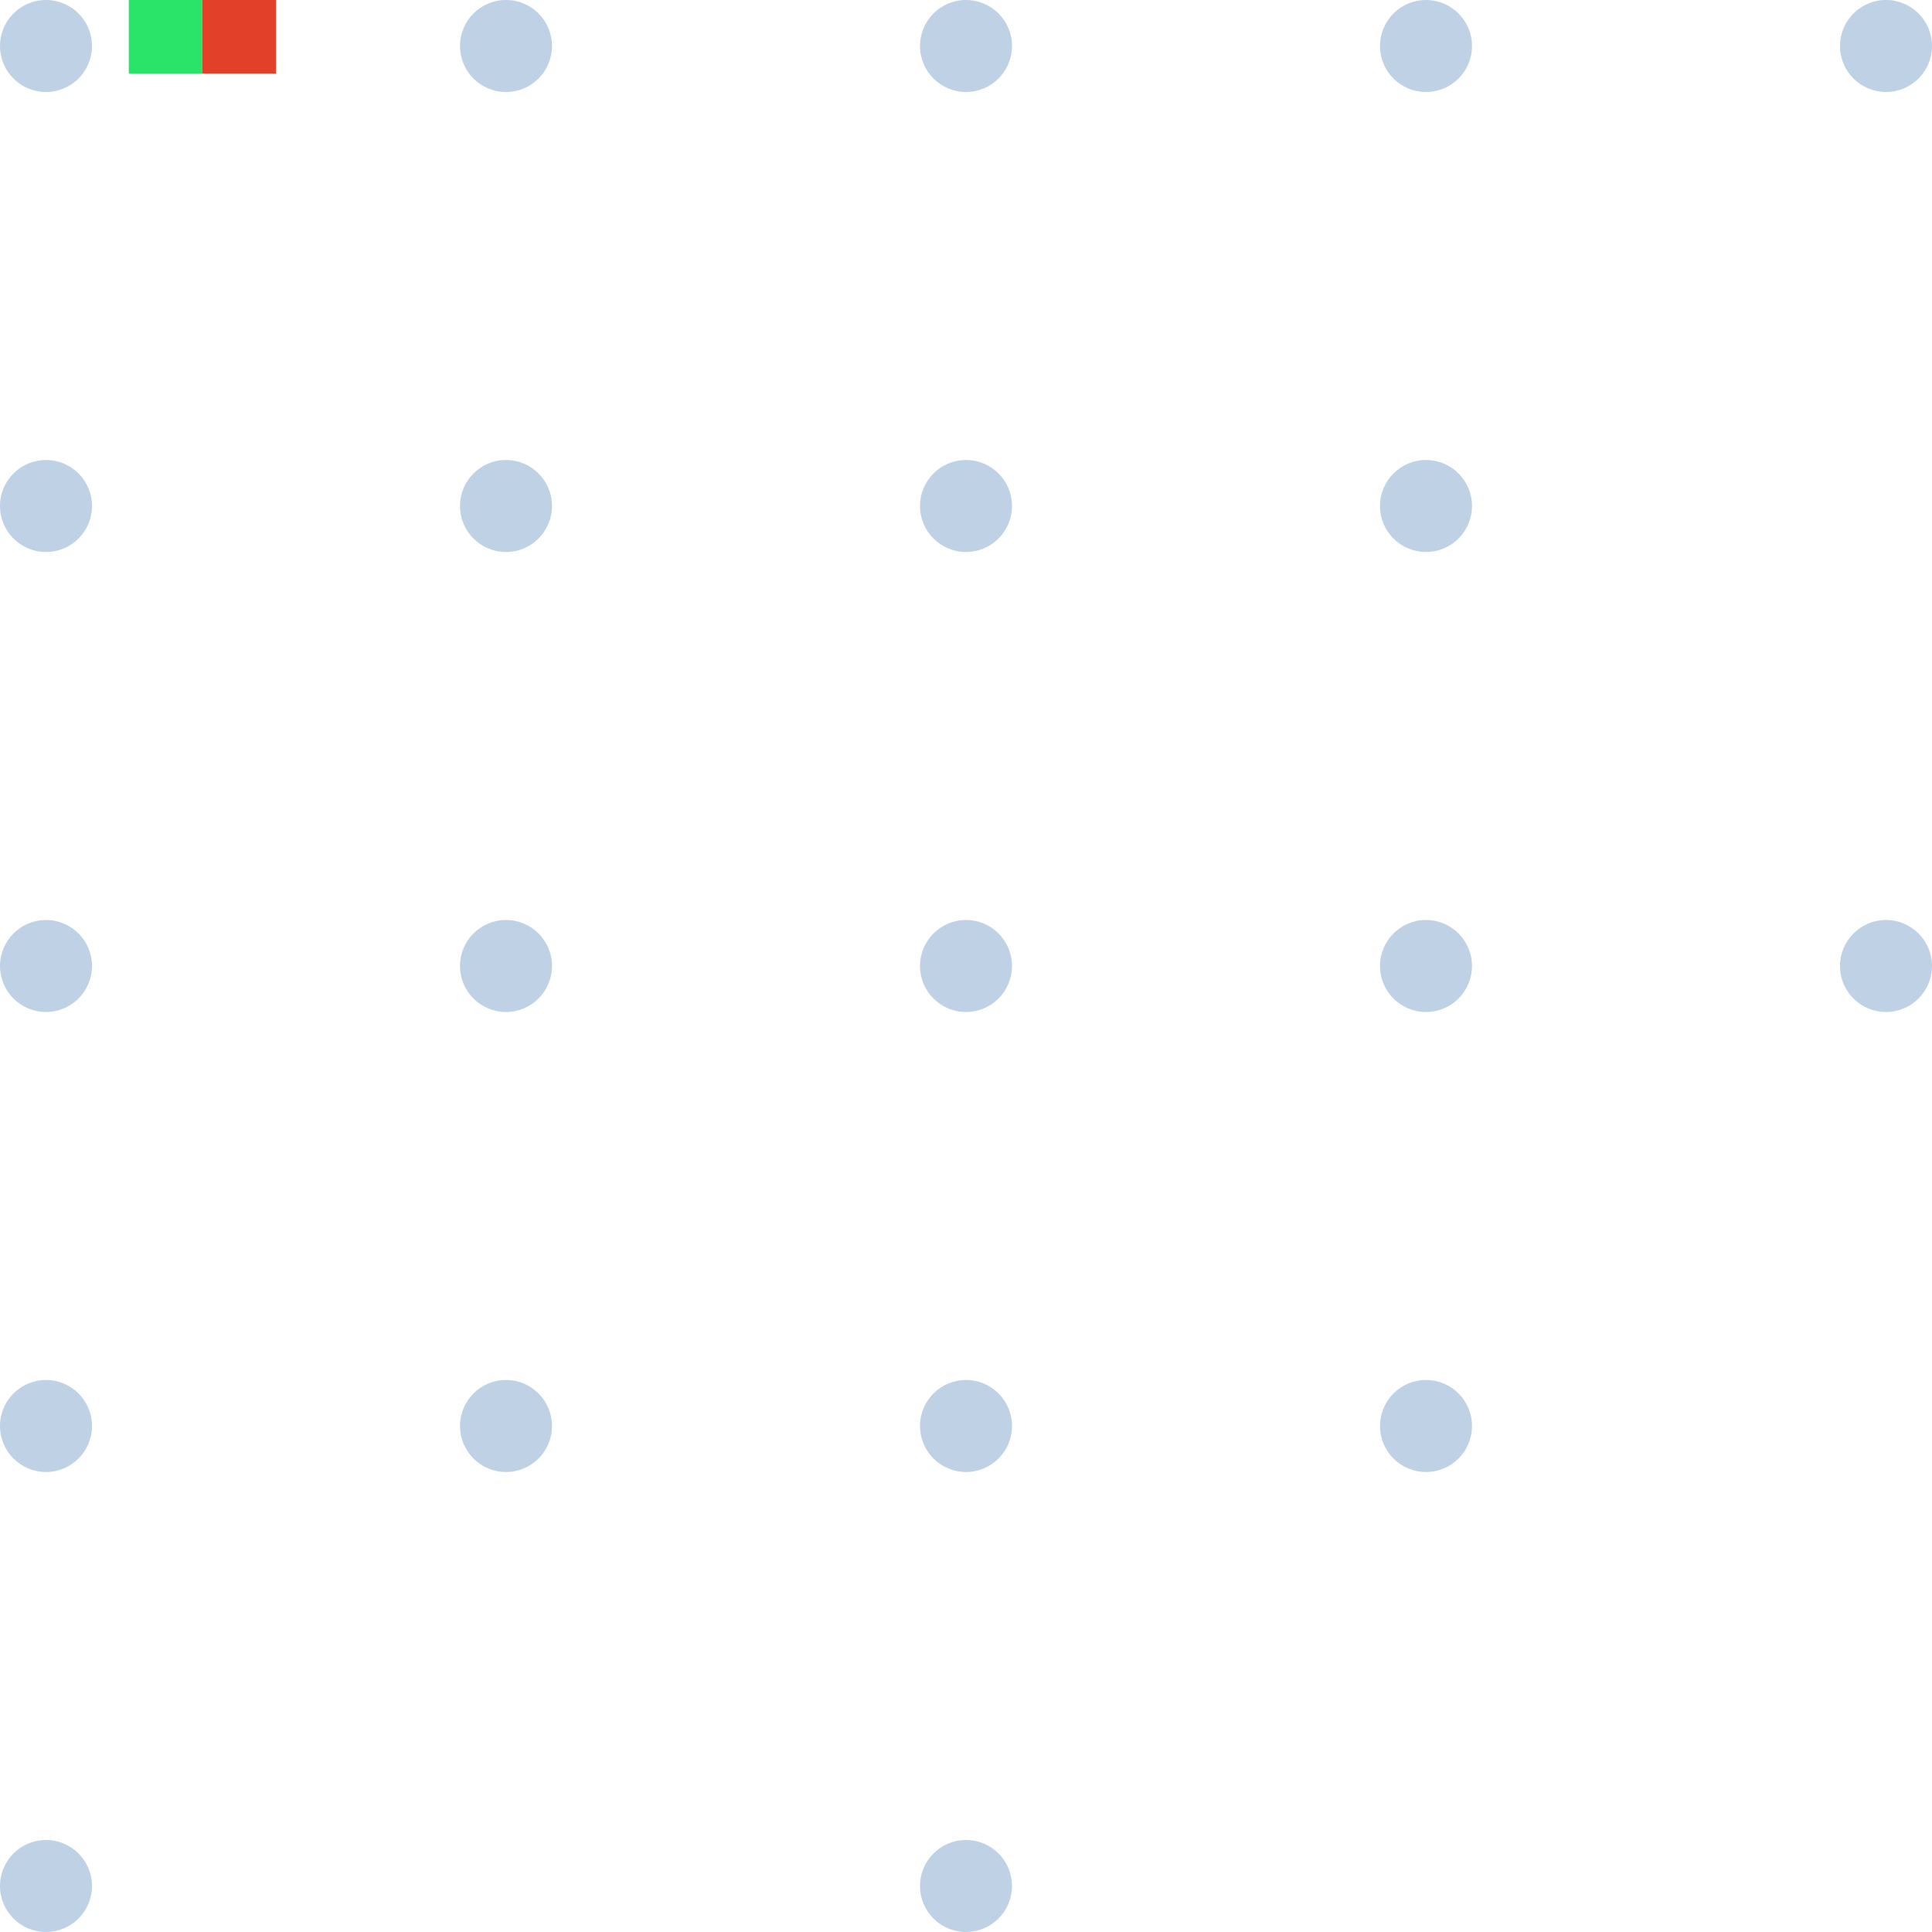
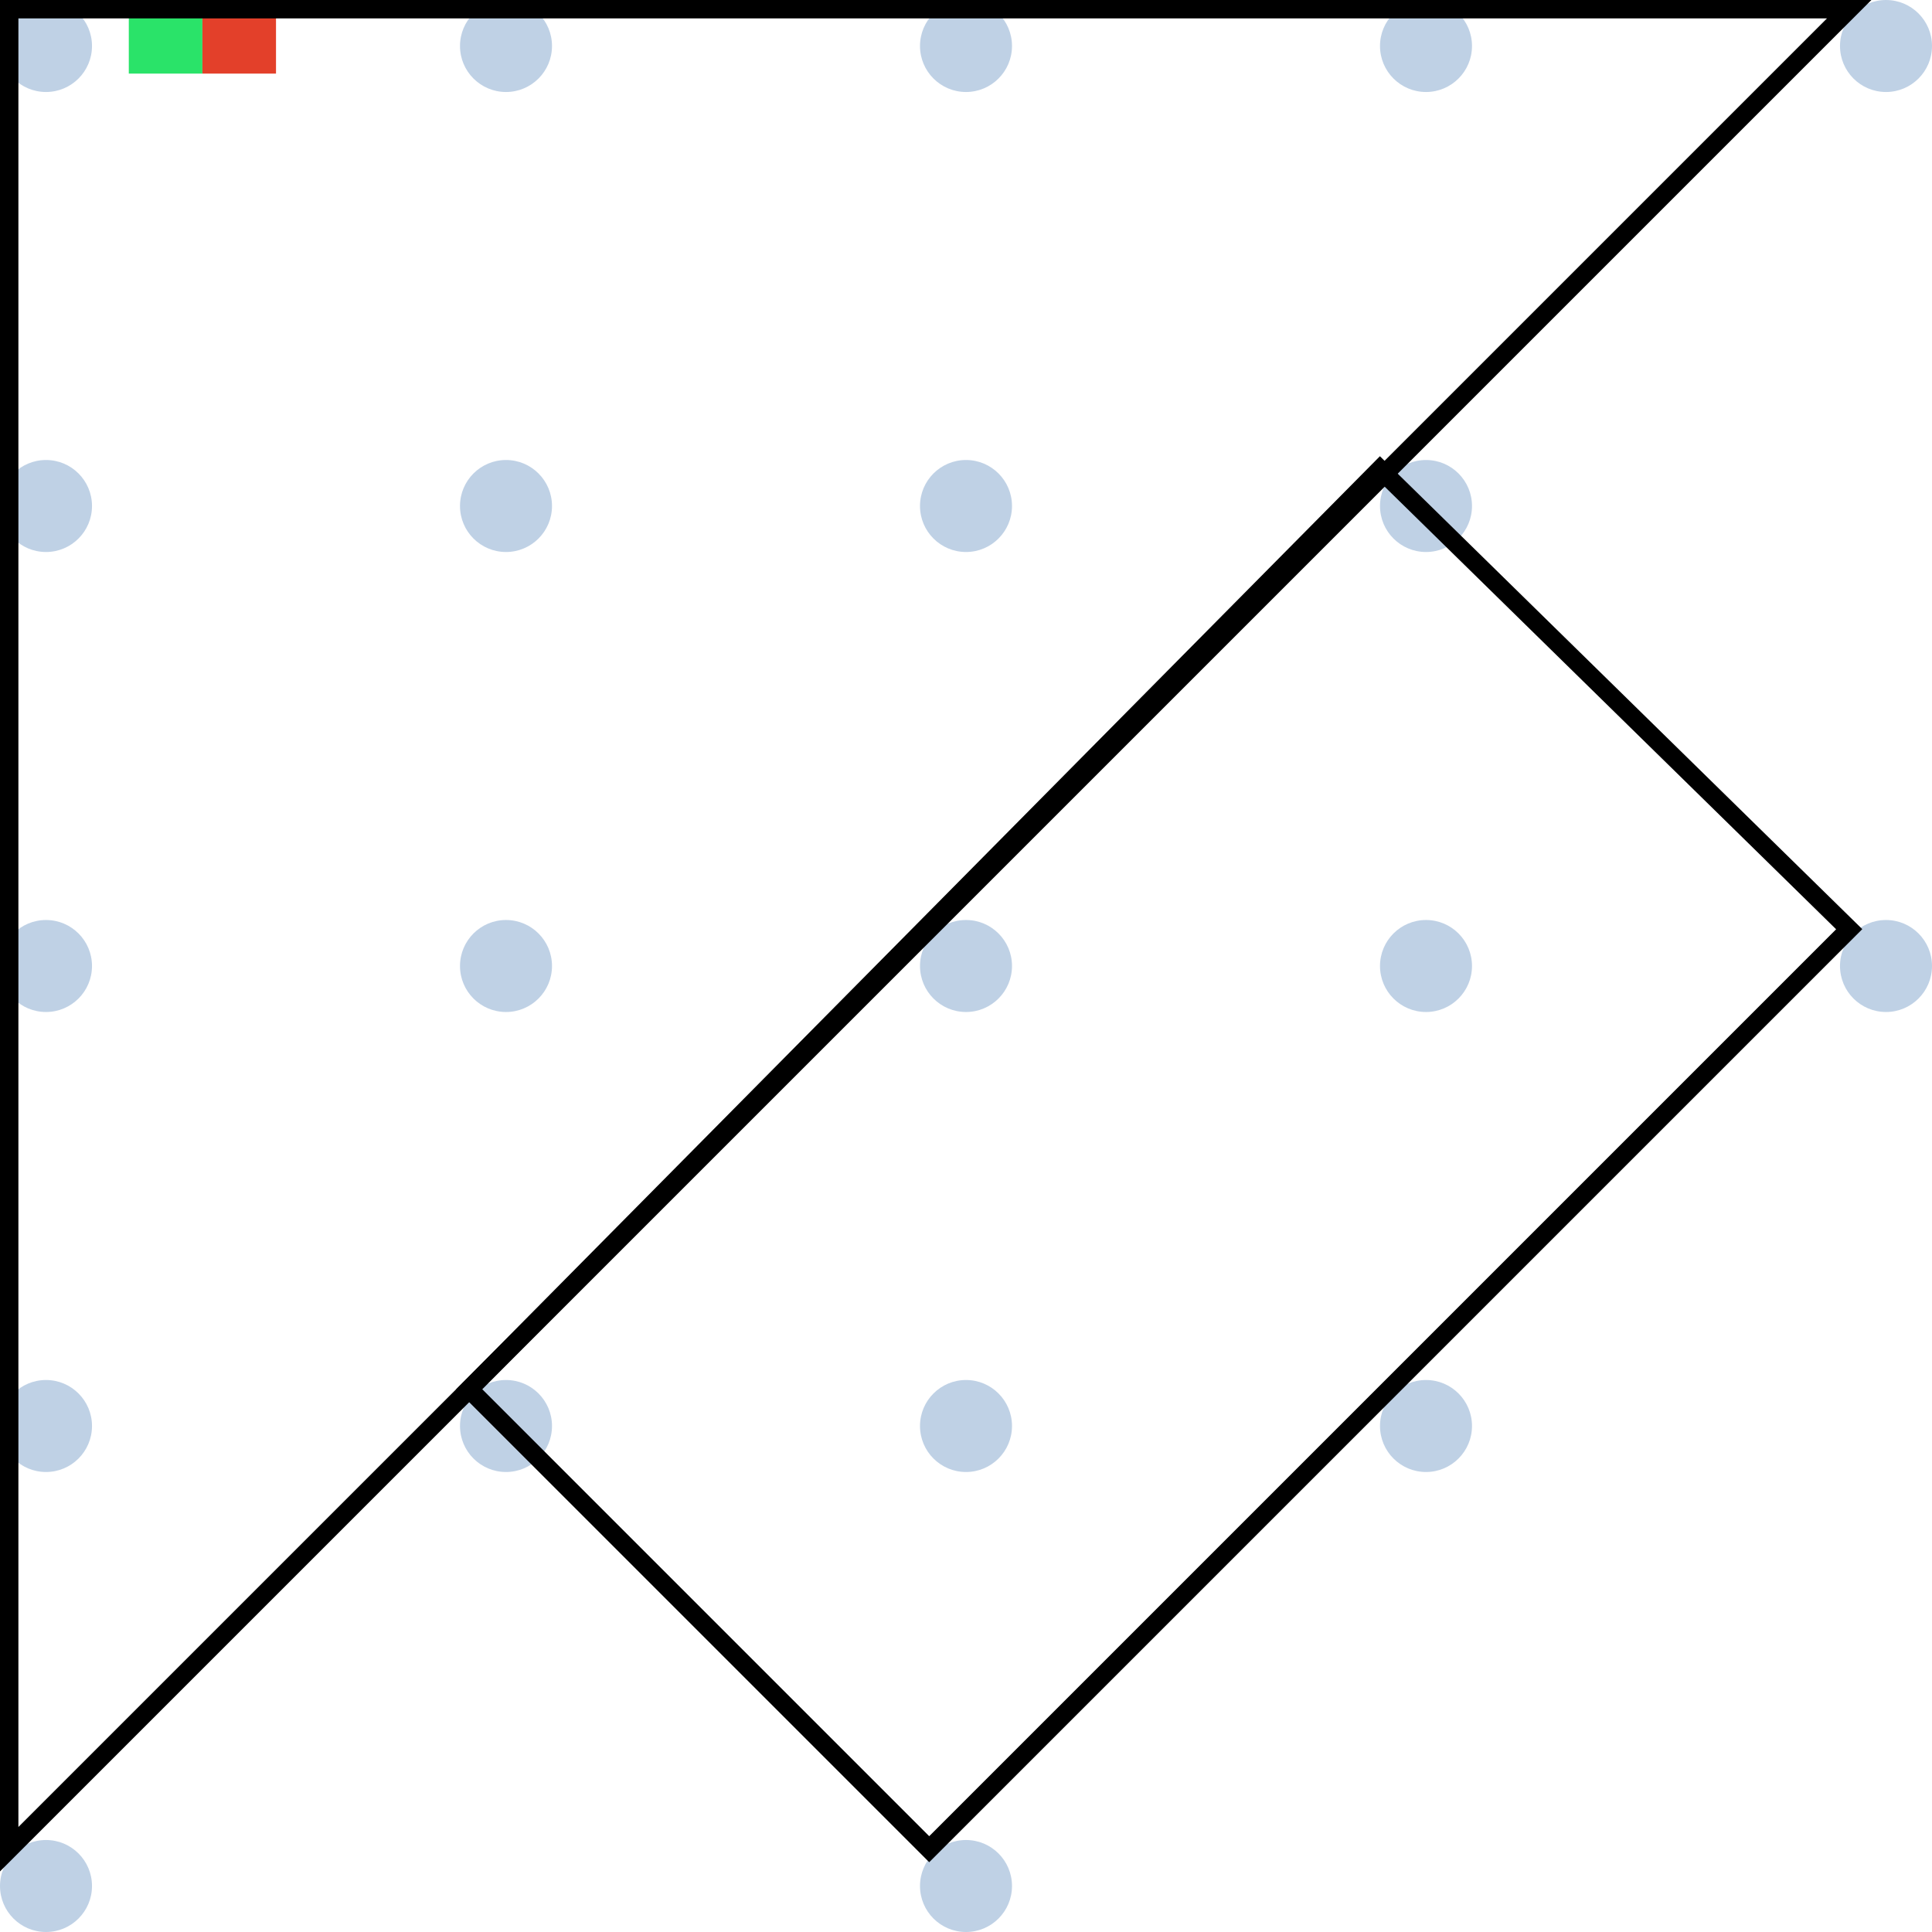
<svg xmlns="http://www.w3.org/2000/svg" width="105" height="105" viewBox="0 0 105 105" fill="none">
  <rect x="50" width="5" height="5" rx="2.5" fill="#BFD1E5" />
  <rect x="50" y="25" width="5" height="5" rx="2.5" fill="#BFD1E5" />
  <rect x="100" width="5" height="5" rx="2.5" fill="#BFD1E5" />
  <rect x="50" y="50" width="5" height="5" rx="2.5" fill="#BFD1E5" />
  <rect x="100" y="50" width="5" height="5" rx="2.5" fill="#BFD1E5" />
  <rect x="50" y="75" width="5" height="5" rx="2.5" fill="#BFD1E5" />
  <rect x="50" y="100" width="5" height="5" rx="2.5" fill="#BFD1E5" />
  <rect x="25" width="5" height="5" rx="2.5" fill="#BFD1E5" />
  <rect width="5" height="5" rx="2.5" fill="#BFD1E5" />
  <rect x="25" y="25" width="5" height="5" rx="2.5" fill="#BFD1E5" />
  <rect x="75" y="25" width="5" height="5" rx="2.5" fill="#BFD1E5" />
  <rect x="75" width="5" height="5" rx="2.5" fill="#BFD1E5" />
  <rect y="25" width="5" height="5" rx="2.5" fill="#BFD1E5" />
  <rect x="25" y="50" width="5" height="5" rx="2.5" fill="#BFD1E5" />
  <rect x="75" y="50" width="5" height="5" rx="2.5" fill="#BFD1E5" />
  <rect y="50" width="5" height="5" rx="2.5" fill="#BFD1E5" />
  <rect x="25" y="75" width="5" height="5" rx="2.5" fill="#BFD1E5" />
  <rect x="75" y="75" width="5" height="5" rx="2.5" fill="#BFD1E5" />
  <rect y="75" width="5" height="5" rx="2.5" fill="#BFD1E5" />
  <rect y="100" width="5" height="5" rx="2.5" fill="#BFD1E5" />
  <rect x="7" width="4" height="4" fill="#2AE369" />
  <rect x="11" width="4" height="4" fill="#E3402A" />
+   <path d="M100.5 0.5L0.5 100.5V0.5H100.5Z" stroke="black" />
+   <path d="M50.5 100.5L25.5 75.5L75 25.5L100.5 50.5L50.5 100.5Z" stroke="black" />
</svg>
